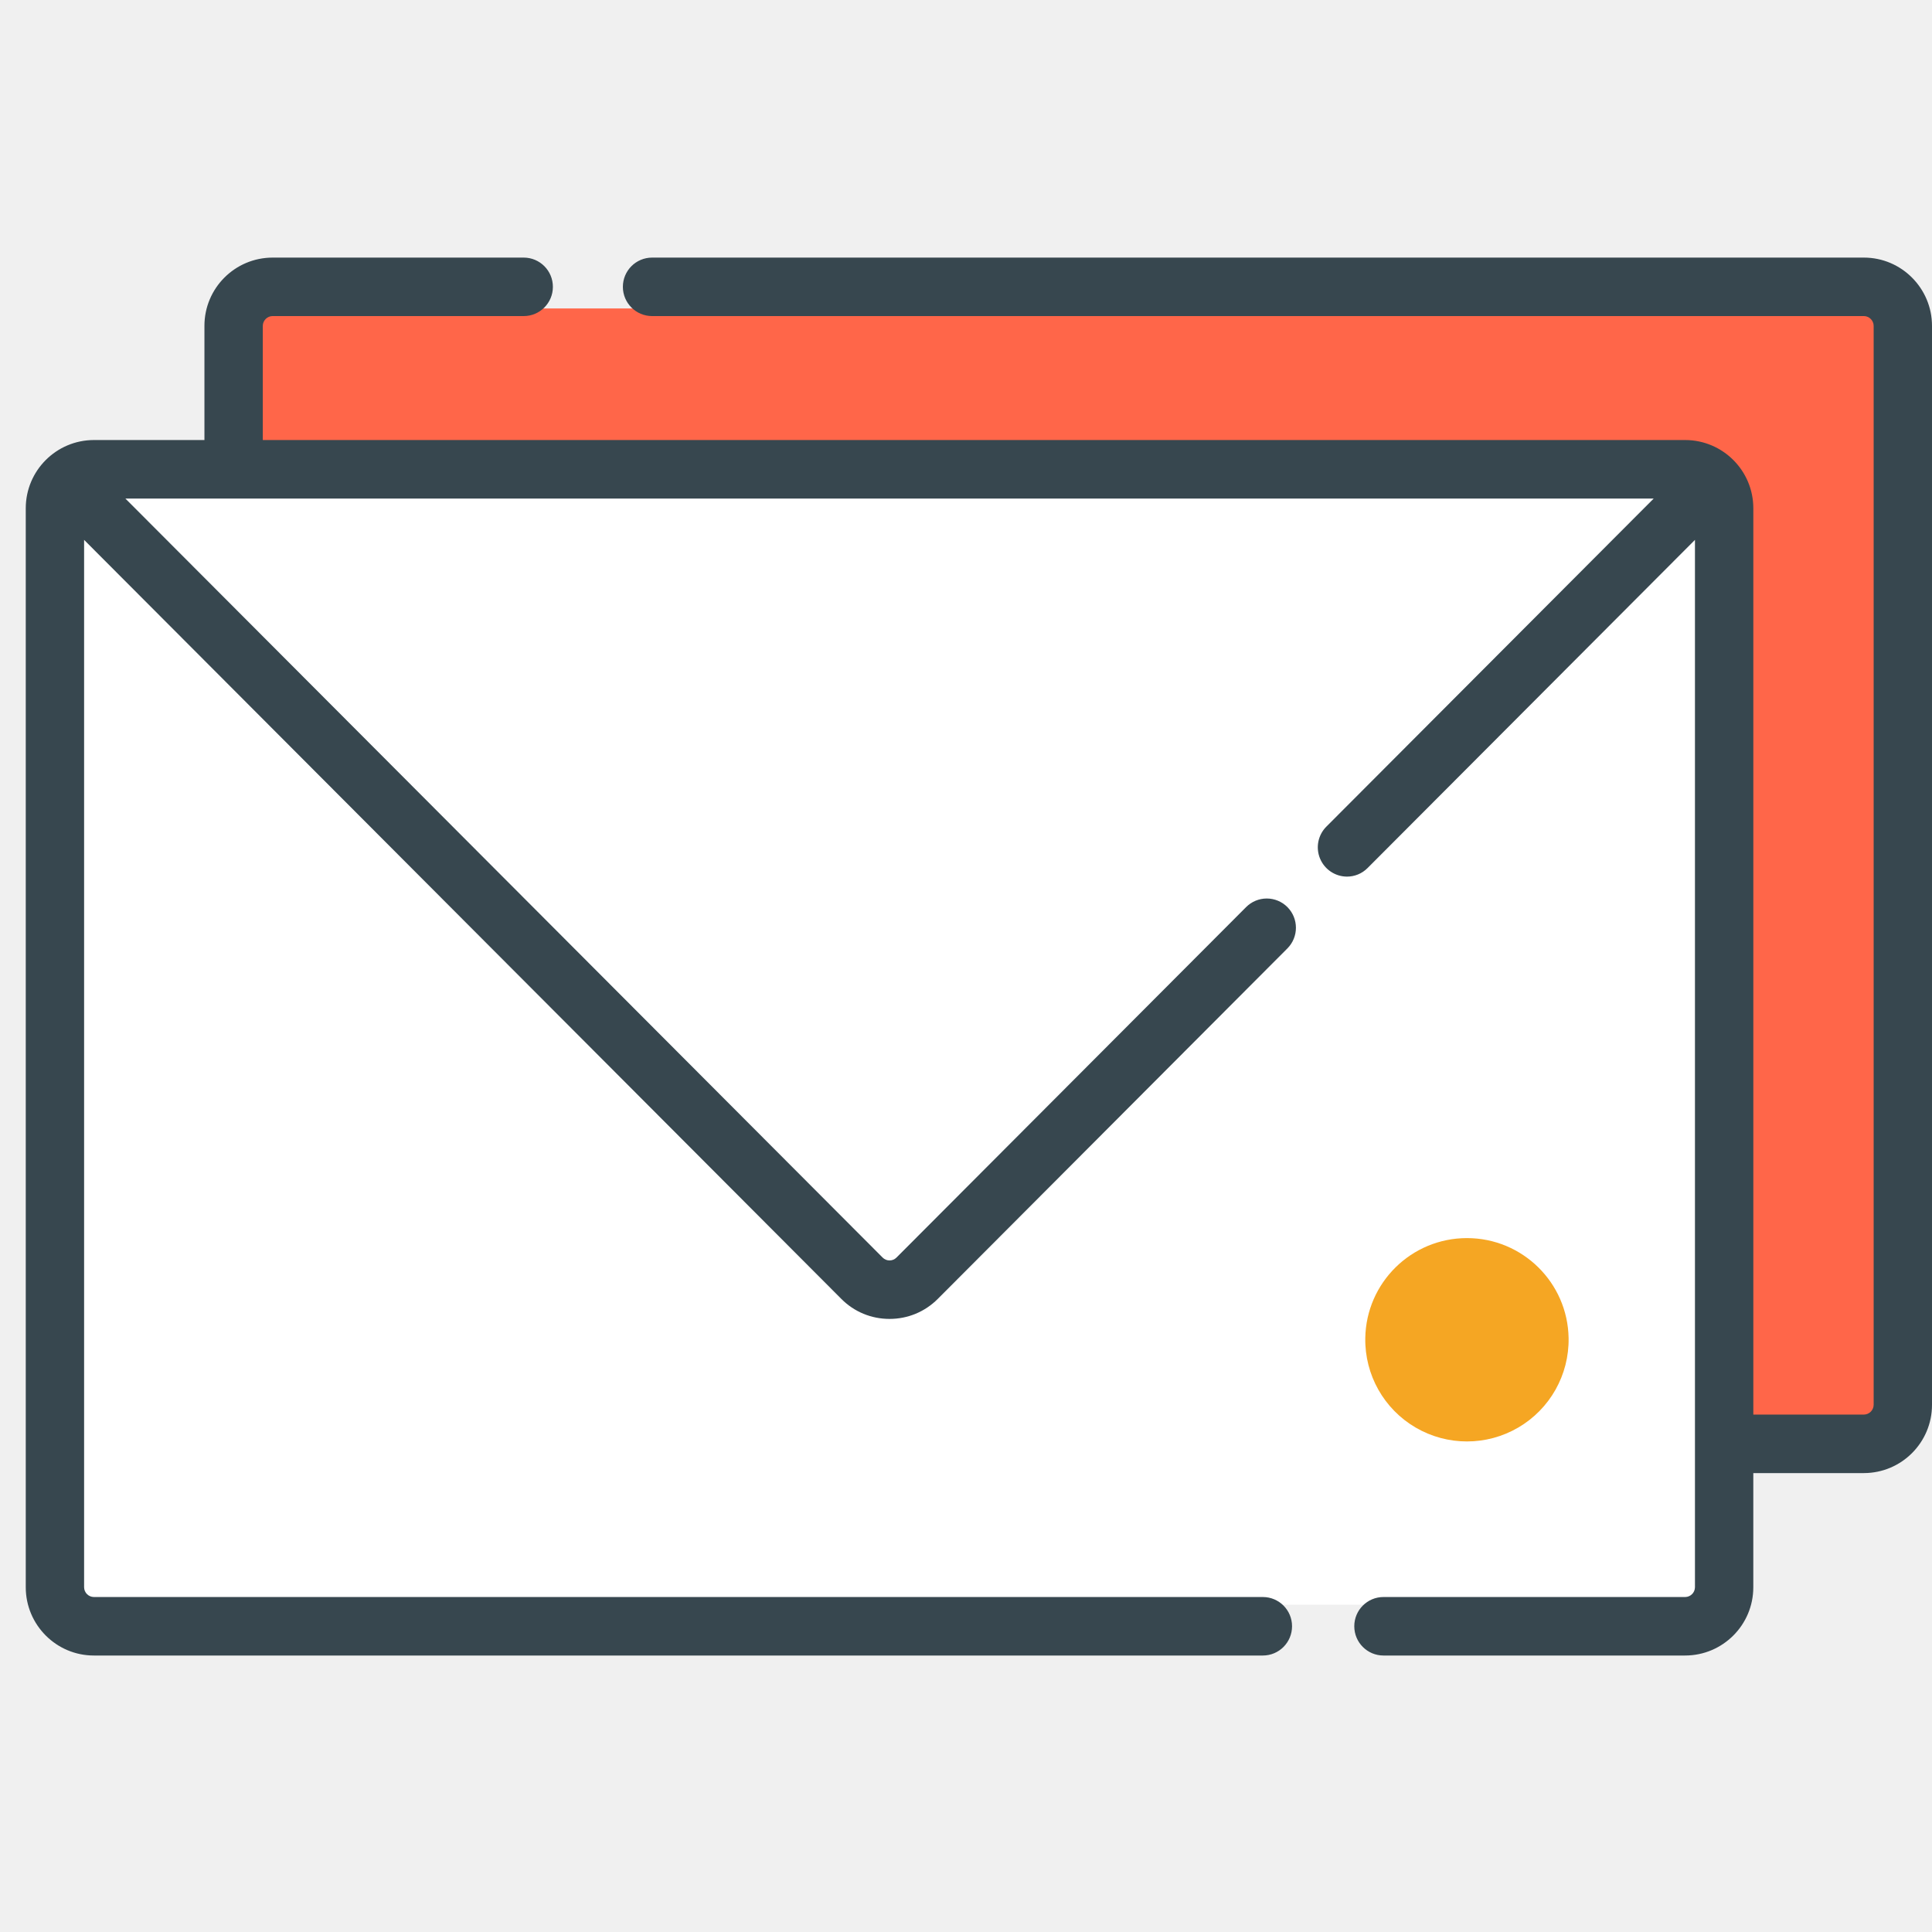
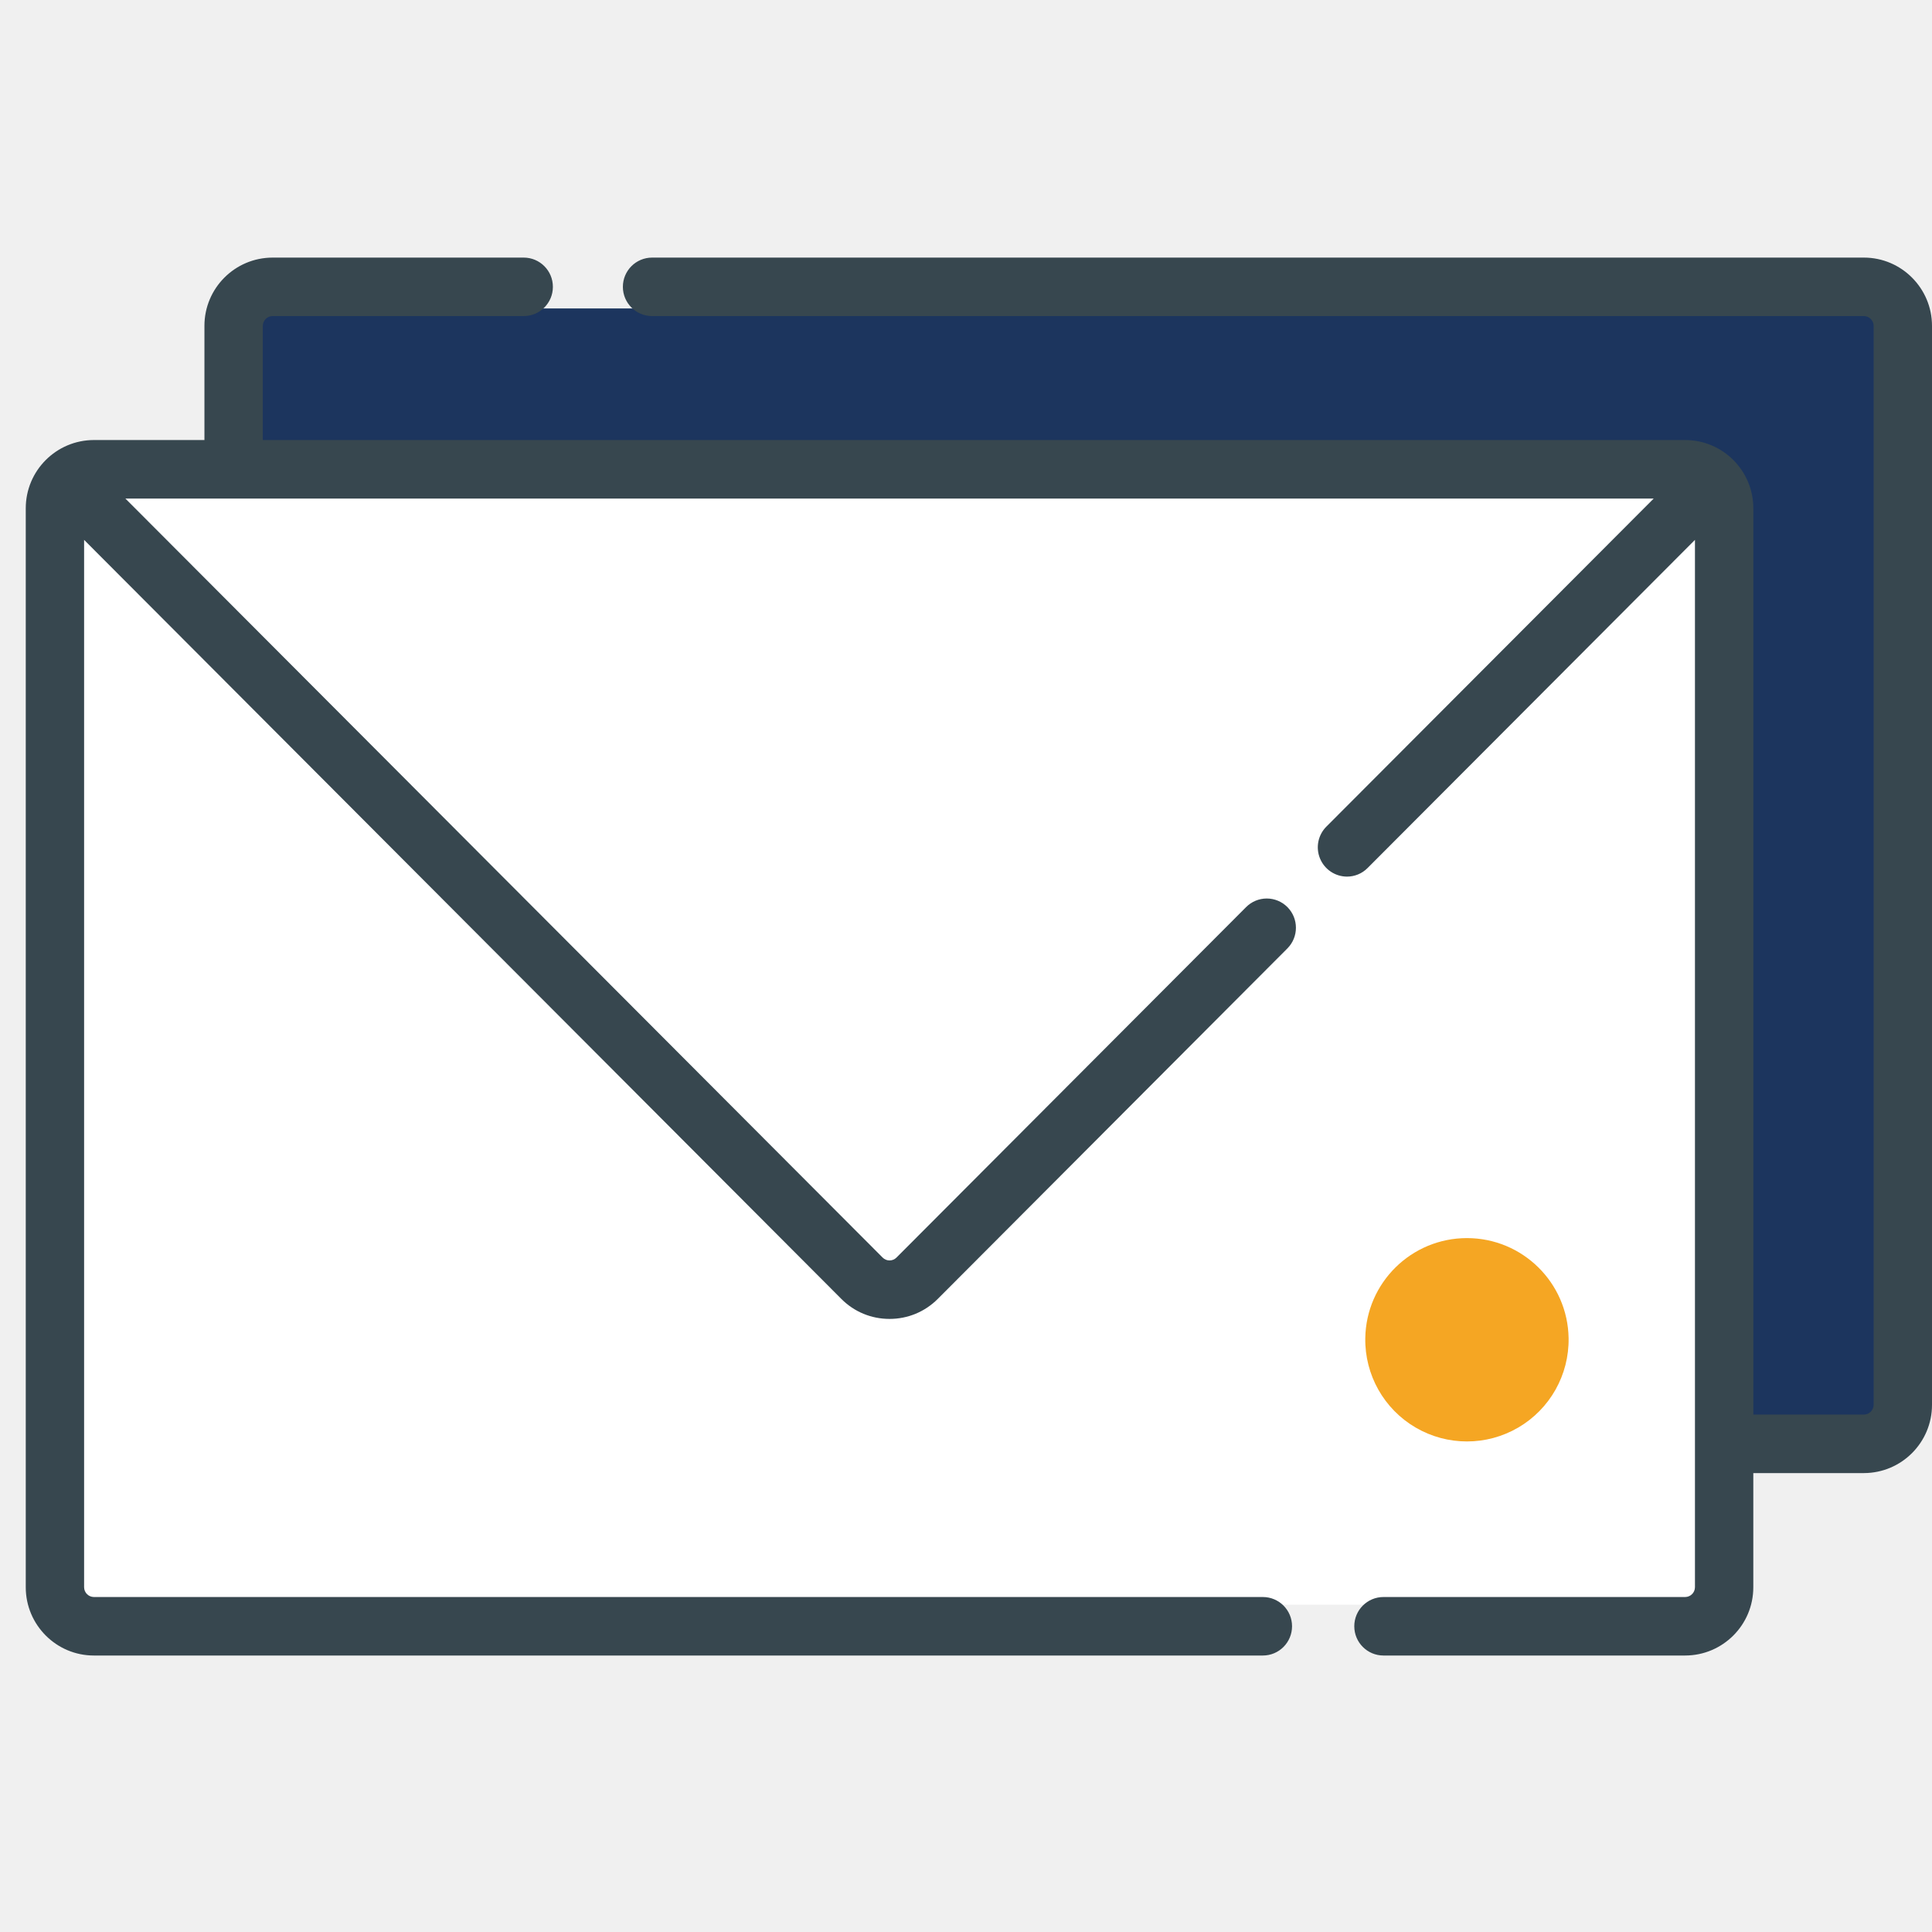
<svg xmlns="http://www.w3.org/2000/svg" width="75" height="75" viewBox="0 0 75 75">
  <g fill="none" fill-rule="evenodd">
    <path fill="#FFF" d="M62.633 42.102c.614-.836 1.232-1.254 1.853-1.254h5.646c1.45.208 2.175.626 2.175 1.254 0 .629.493.725 1.48.288l.276-2.944L69.41 38 61 38.417v3.088l1.31 1.61.323-1.013z" />
-     <path fill="#FF6649" d="M72.496 11.973H10.41c-.835 0-1.518.674-1.518 1.497v5.505h56.632c.834 0 1.518.673 1.518 1.496v35.902h5.453c.834 0 1.517-.673 1.517-1.496V13.47c0-.823-.683-1.497-1.517-1.497z" />
+     <path fill="#1C355E" d="M72.496 11.973H10.41c-.835 0-1.518.674-1.518 1.497v5.505h56.632c.834 0 1.518.673 1.518 1.496v35.902h5.453c.834 0 1.517-.673 1.517-1.496V13.47c0-.823-.683-1.497-1.517-1.497z" />
    <path fill="#FFF" d="M67.107 60.797c0 .823-.683 1.496-1.518 1.496H3.504c-.834 0-1.517-.673-1.517-1.496V19.39c0-.824.683-1.497 1.517-1.497H65.59c.835 0 1.518.673 1.518 1.497v41.407z" />
    <path fill="#FFF" d="M33.63 50.016a1.502 1.502 0 0 0 2.12 0L65.786 19.94c.426-.427.433-.796.085-.964a1.48 1.48 0 0 0-.524-.097H4.032c-.412 0-.787.169-1.059.441L33.63 50.016z" />
    <path fill="#F5A623" d="M60.893 51.947a3.947 3.947 0 1 1-7.893 0 3.947 3.947 0 0 1 7.893 0z" />
    <path fill="#37474F" fill-rule="nonzero" d="M72.357 10H25.315a1.134 1.134 0 0 0 0 2.27h47.042c.205 0 .378.174.378.38v41.886a.383.383 0 0 1-.378.378h-4.293V19.732a2.65 2.65 0 0 0-2.643-2.65H10.202v-4.433c0-.205.173-.379.377-.379h9.751c.626 0 1.133-.508 1.133-1.135S20.956 10 20.33 10h-9.75a2.649 2.649 0 0 0-2.644 2.65v4.432H3.643A2.65 2.65 0 0 0 1 19.732v41.886c0 1.46 1.186 2.649 2.643 2.649h45.381c.626 0 1.133-.509 1.133-1.136 0-.627-.507-1.135-1.133-1.135H3.643a.383.383 0 0 1-.378-.378v-40.66l29.398 29.468c.498.5 1.161.774 1.869.774.707 0 1.37-.275 1.869-.773l13.575-13.609a1.138 1.138 0 0 0 0-1.606 1.131 1.131 0 0 0-1.601 0L34.799 48.821a.377.377 0 0 1-.267.109.375.375 0 0 1-.267-.11L4.867 19.353h59.33l-12.71 12.739a1.137 1.137 0 0 0 .801 1.938c.29 0 .58-.11.801-.333l12.709-12.739v40.66a.383.383 0 0 1-.378.378H53.706c-.626 0-1.133.508-1.133 1.135s.507 1.136 1.133 1.136H65.42a2.649 2.649 0 0 0 2.643-2.65v-4.432h4.293A2.649 2.649 0 0 0 75 54.535V12.65C75 11.19 73.814 10 72.357 10z" />
  </g>
</svg>
